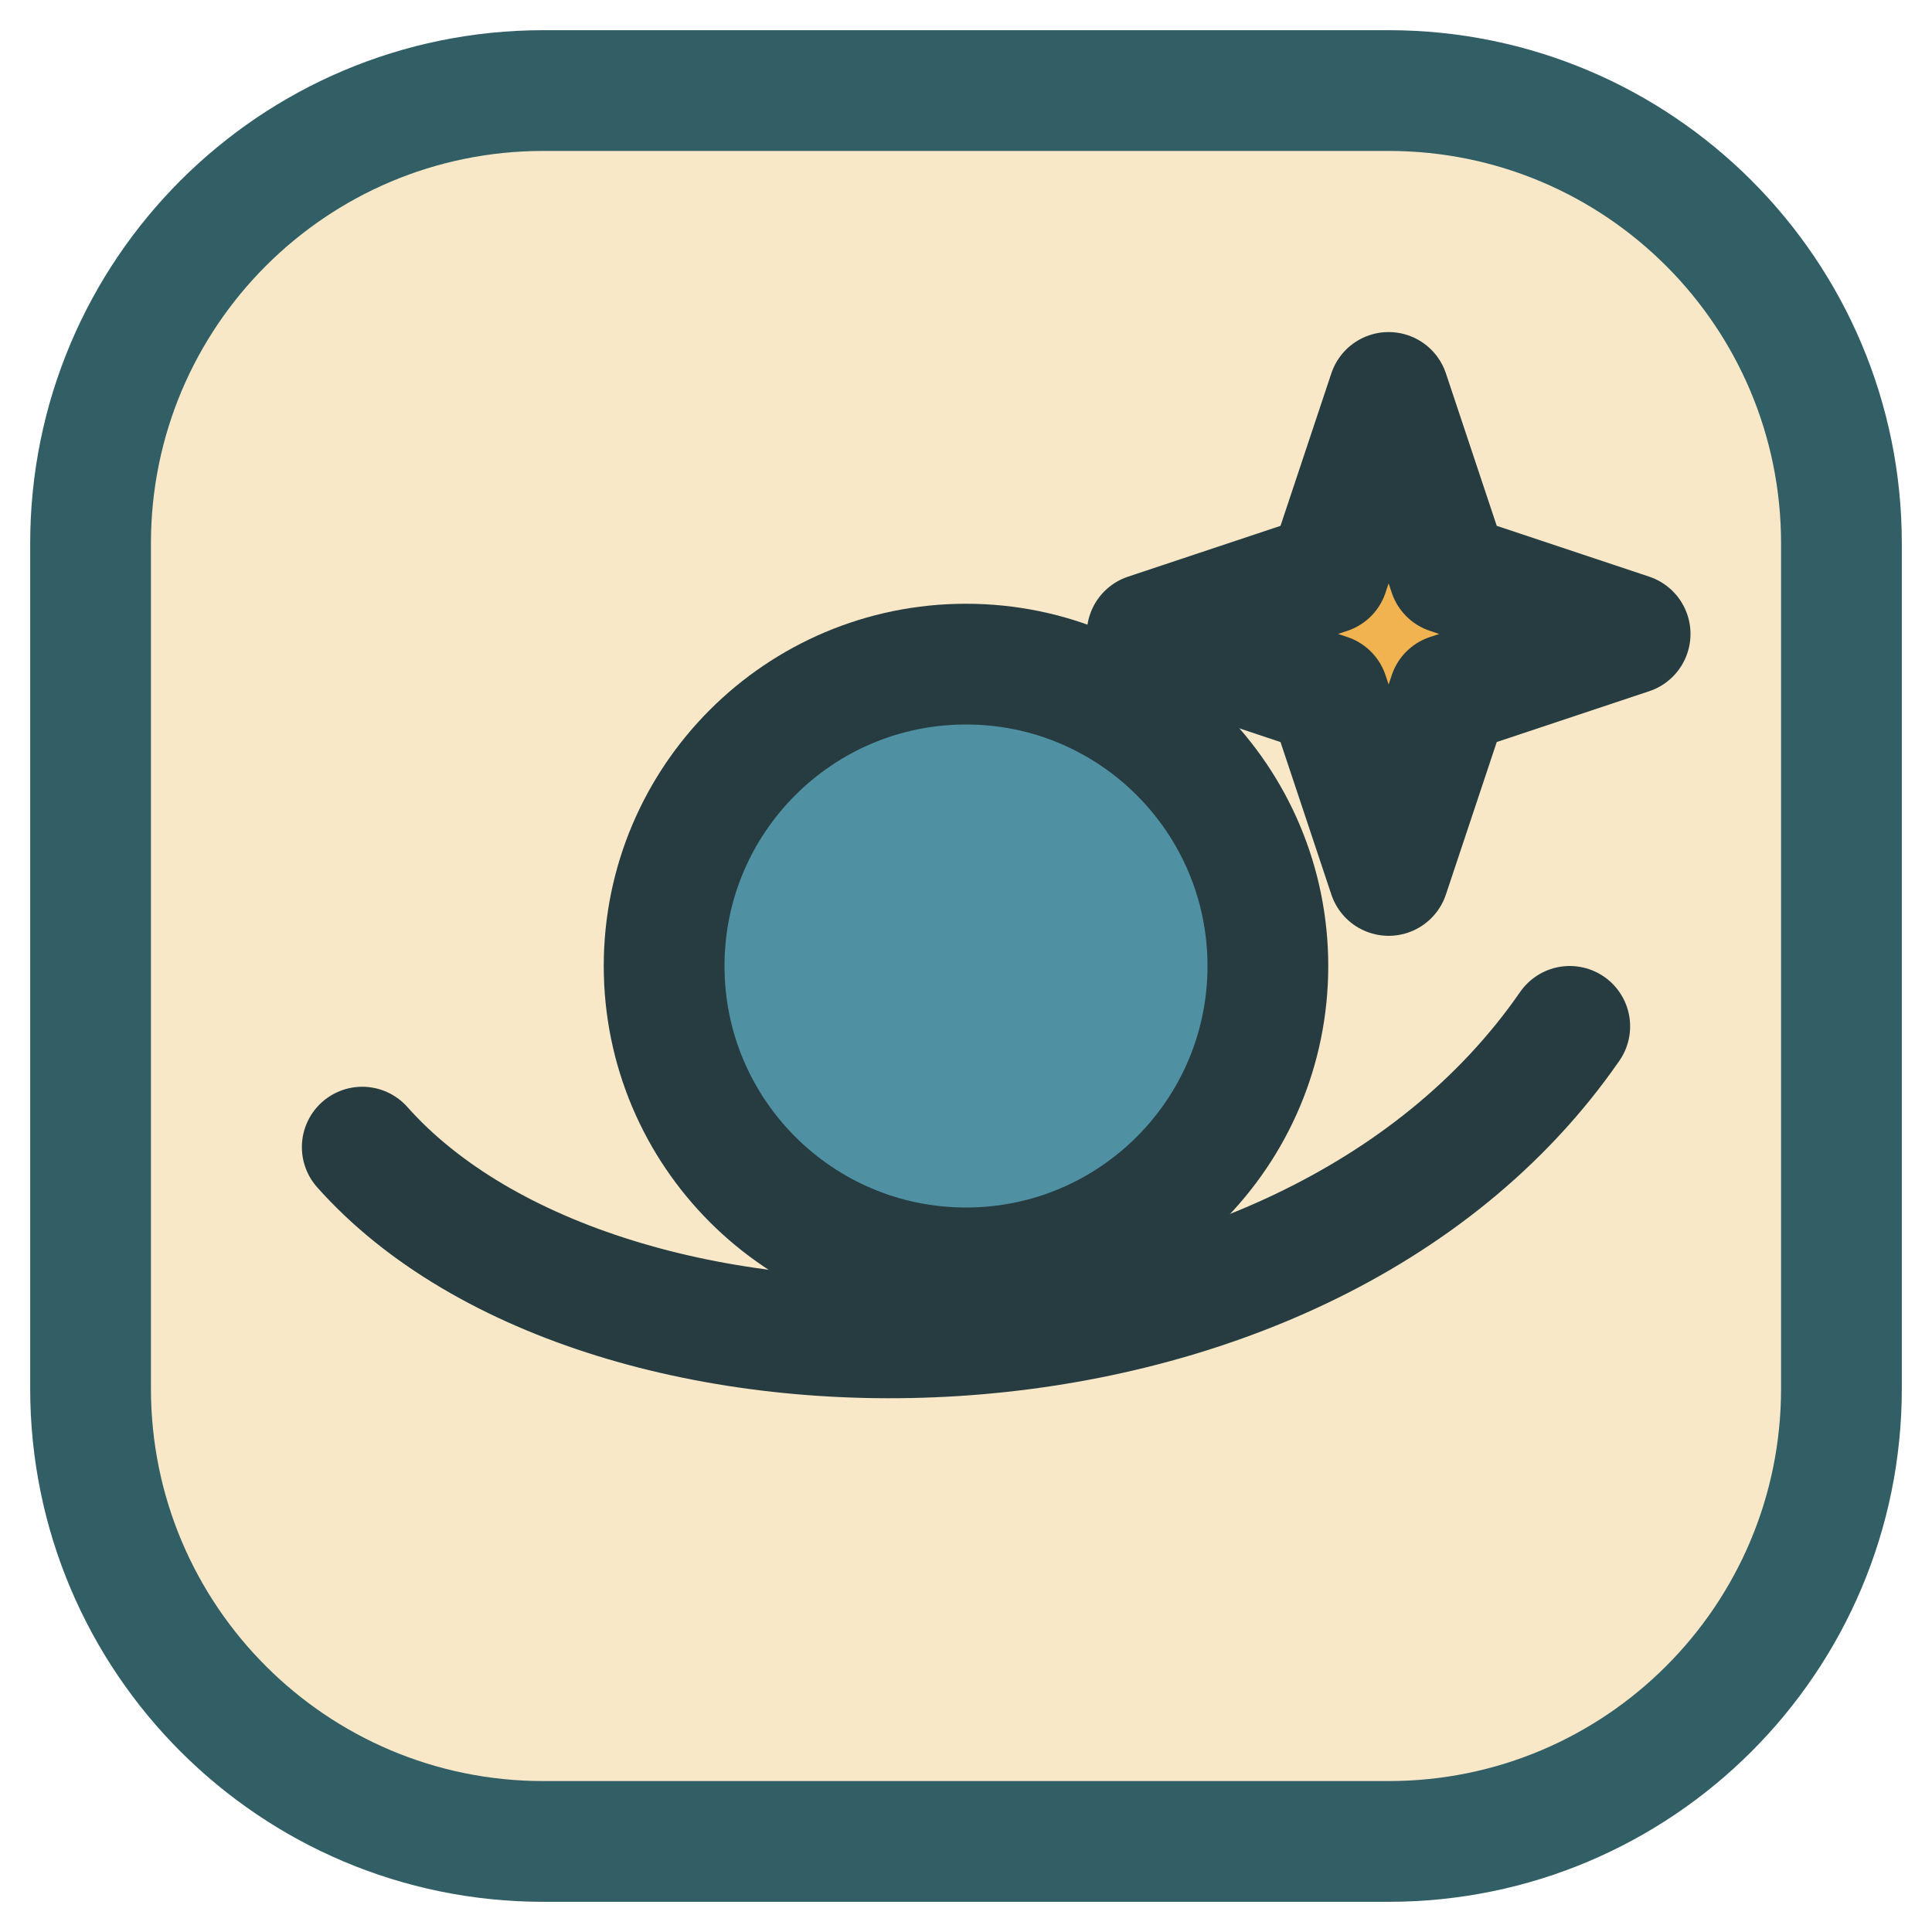
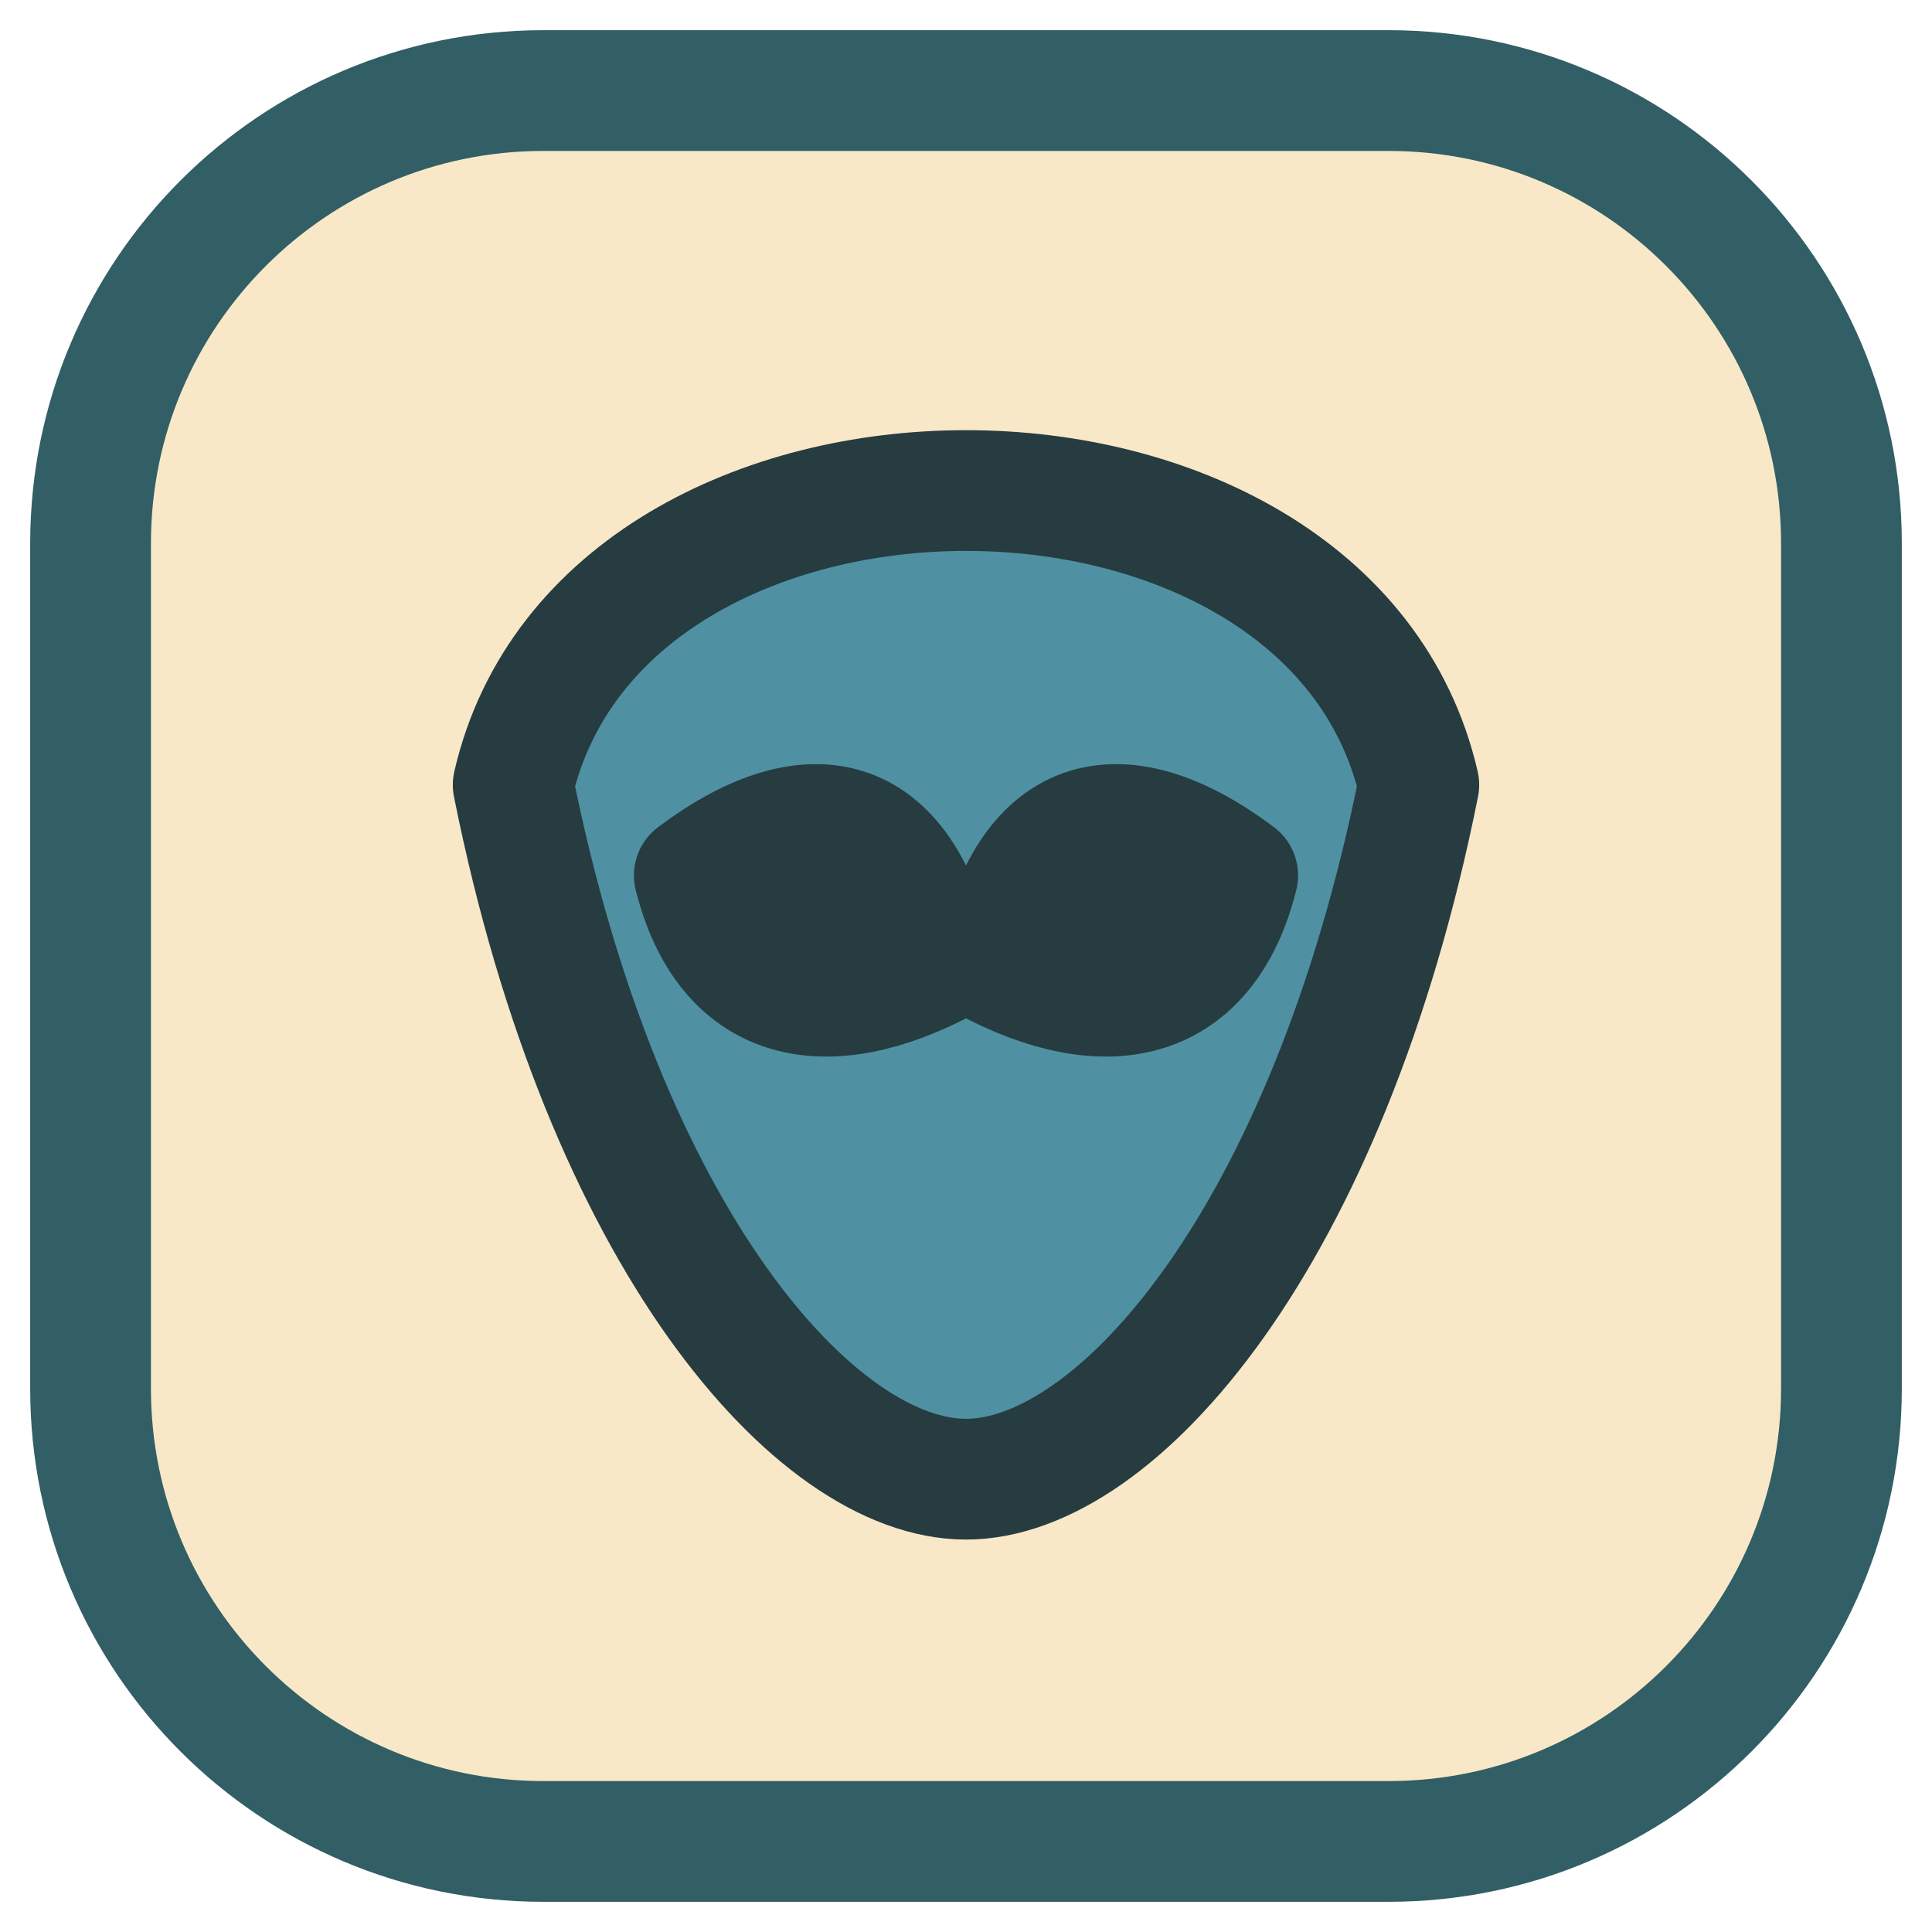
<svg xmlns="http://www.w3.org/2000/svg" viewBox="0 0 64 64" role="img" aria-label="aliens">
  <rect x="3" y="3" width="58" height="58" rx="15" fill="#f8e8c8" stroke="#315f65" stroke-width="4" />
  <g fill="none" stroke="#263c40" stroke-width="4" stroke-linecap="round" stroke-linejoin="round">
-     <circle cx="32" cy="32" r="10" fill="#4f91a2" />
-     <path d="M12 38c8 9 31 9 40-4" />
-     <path d="M46 13l2 6 6 2-6 2-2 6-2-6-6-2 6-2z" fill="#f0b34f" />
+     <path d="M17 26c3-13 27-13 30 0-3 15-10 23-15 23s-12-8-15-23z" fill="#4f91a2" />
+     <path d="M23 29c4-3 7-2 8 3-4 2-7 1-8-3zm18 0c-4-3-7-2-8 3 4 2 7 1 8-3z" fill="#263c40" />
  </g>
</svg>
